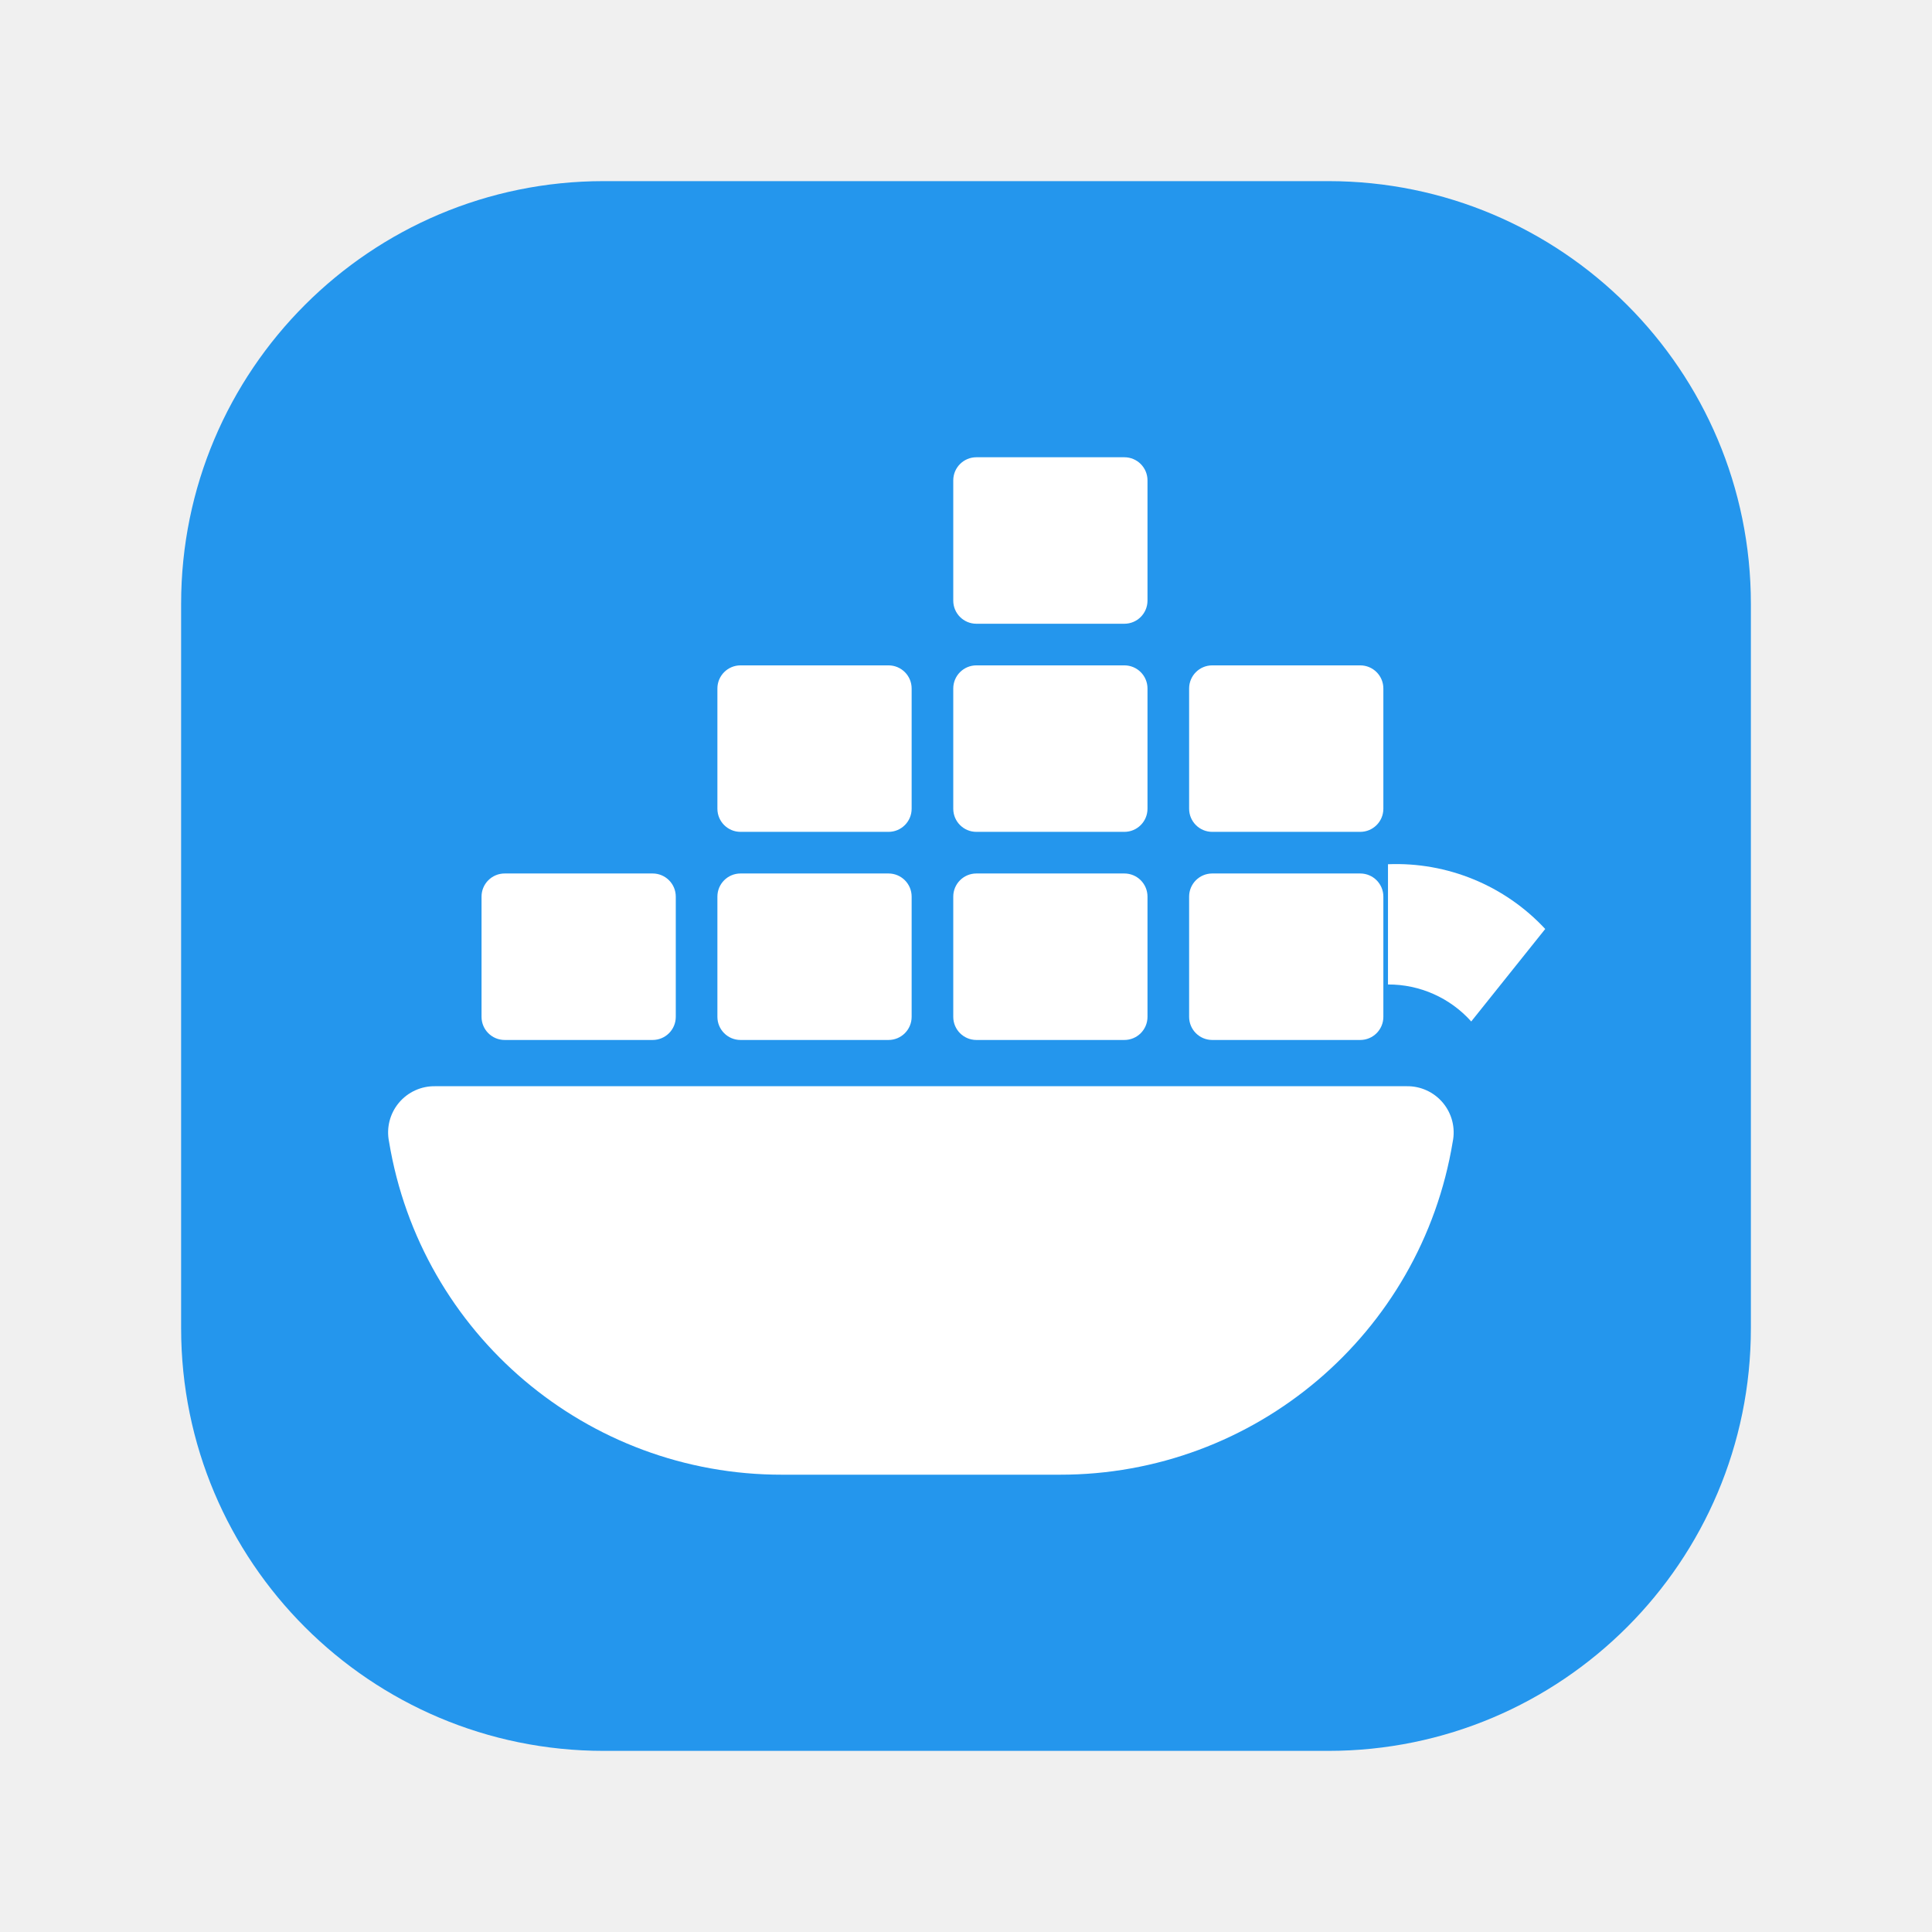
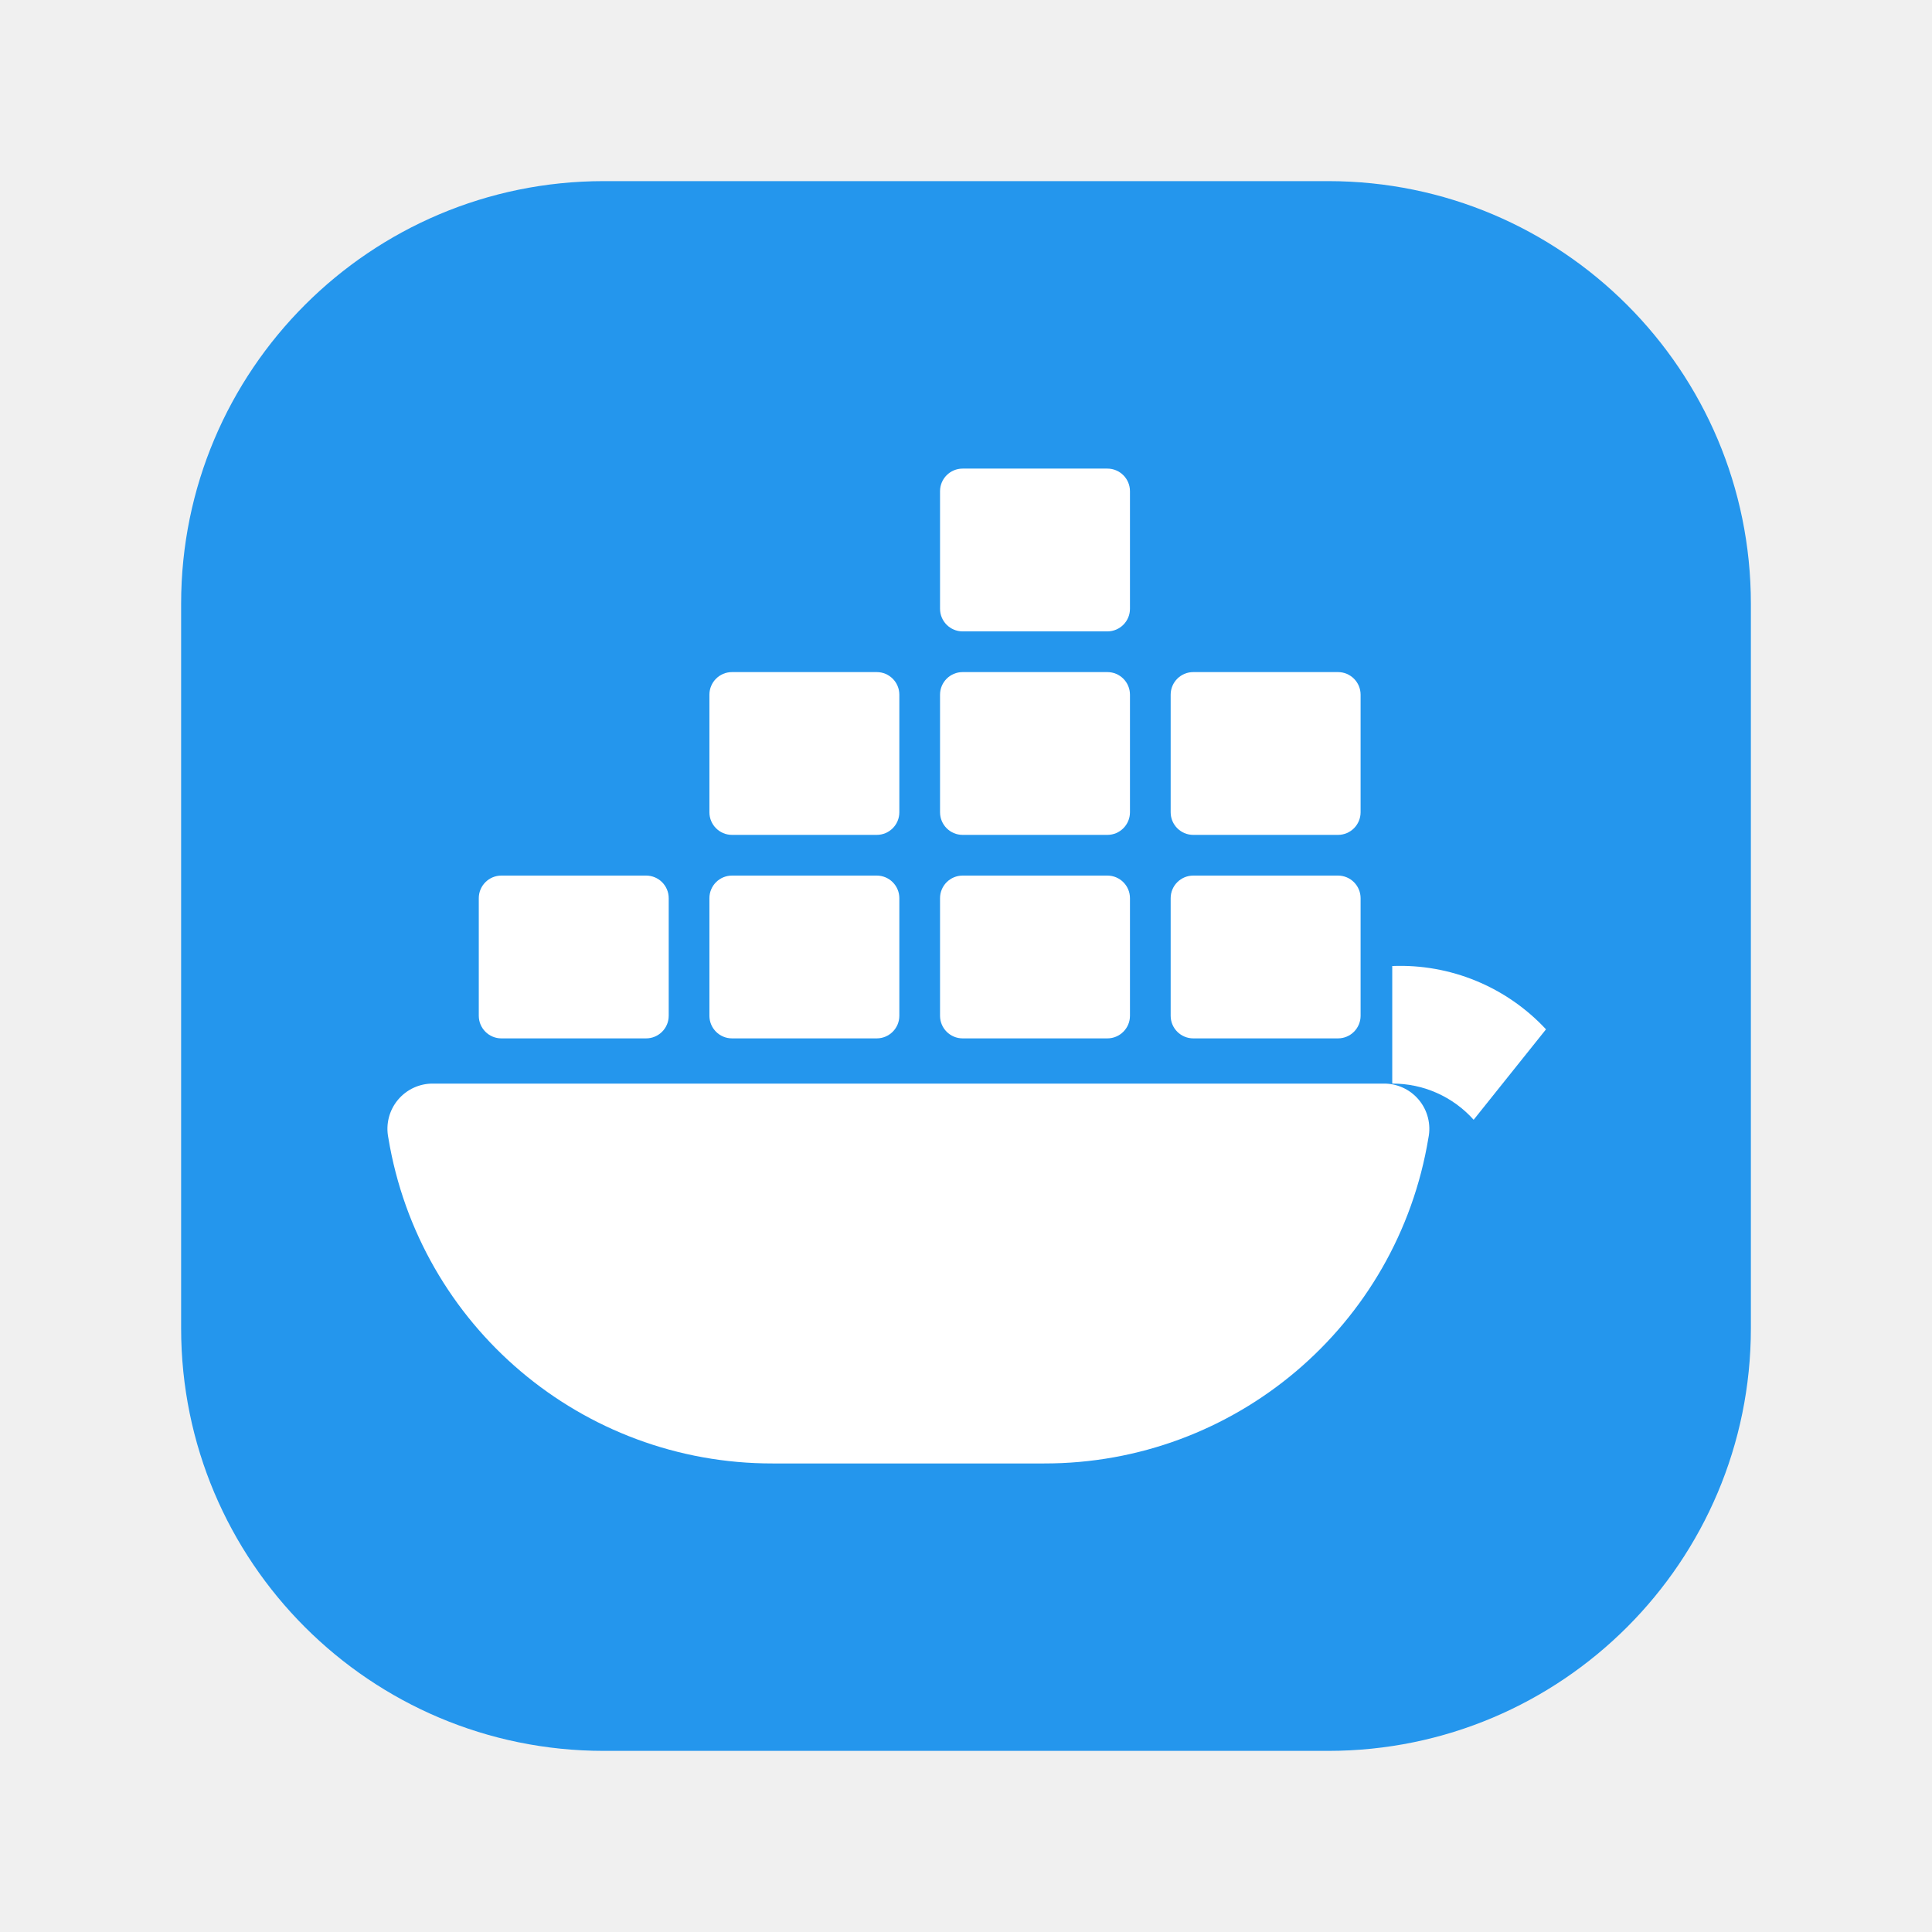
<svg xmlns="http://www.w3.org/2000/svg" viewBox="0 0 32 32">
  <rect x="3" y="3" width="26" height="26" rx="7" fill="#2496ED" />
-   <g transform="translate(15.789 15.54) scale(0.766)">
+   <g transform="translate(15.57 15.551) scale(0.749)">
    <rect x="-10.2" y="-1.4" width="4.2" height="3.6" rx="0.5" fill="#FFFFFF" />
    <rect x="-5.1" y="-1.4" width="4.2" height="3.6" rx="0.5" fill="#FFFFFF" />
    <rect x="0" y="-1.4" width="4.2" height="3.6" rx="0.5" fill="#FFFFFF" />
    <rect x="5.1" y="-1.4" width="4.2" height="3.6" rx="0.5" fill="#FFFFFF" />
    <rect x="-5.1" y="-5.9" width="4.2" height="3.6" rx="0.5" fill="#FFFFFF" />
    <rect x="0" y="-5.9" width="4.2" height="3.6" rx="0.5" fill="#FFFFFF" />
    <rect x="5.1" y="-5.9" width="4.2" height="3.6" rx="0.5" fill="#FFFFFF" />
    <rect x="0" y="-10.4" width="4.2" height="3.6" rx="0.5" fill="#FFFFFF" />
    <path d="M-11.8 3.2h21.6a1 1 0 0 1 1 1.2 8.6 8.6 0 0 1-8.5 7.2h-6a8.6 8.6 0 0 1-8.5-7.2 1 1 0 0 1 1-1.2Z" fill="#FFFFFF" />
-     <path d="M9.4 -1.6a4.4 4.4 0 0 1 3.4 1.4l-1.6 2a2.4 2.4 0 0 0-1.8-0.8Z" fill="#FFFFFF" />
+     <path d="M10 0.6a4.4 4.4 0 0 1 3.4 1.4l-1.6 2a2.4 2.4 0 0 0-1.8-0.8Z" fill="#FFFFFF" />
  </g>
</svg>
